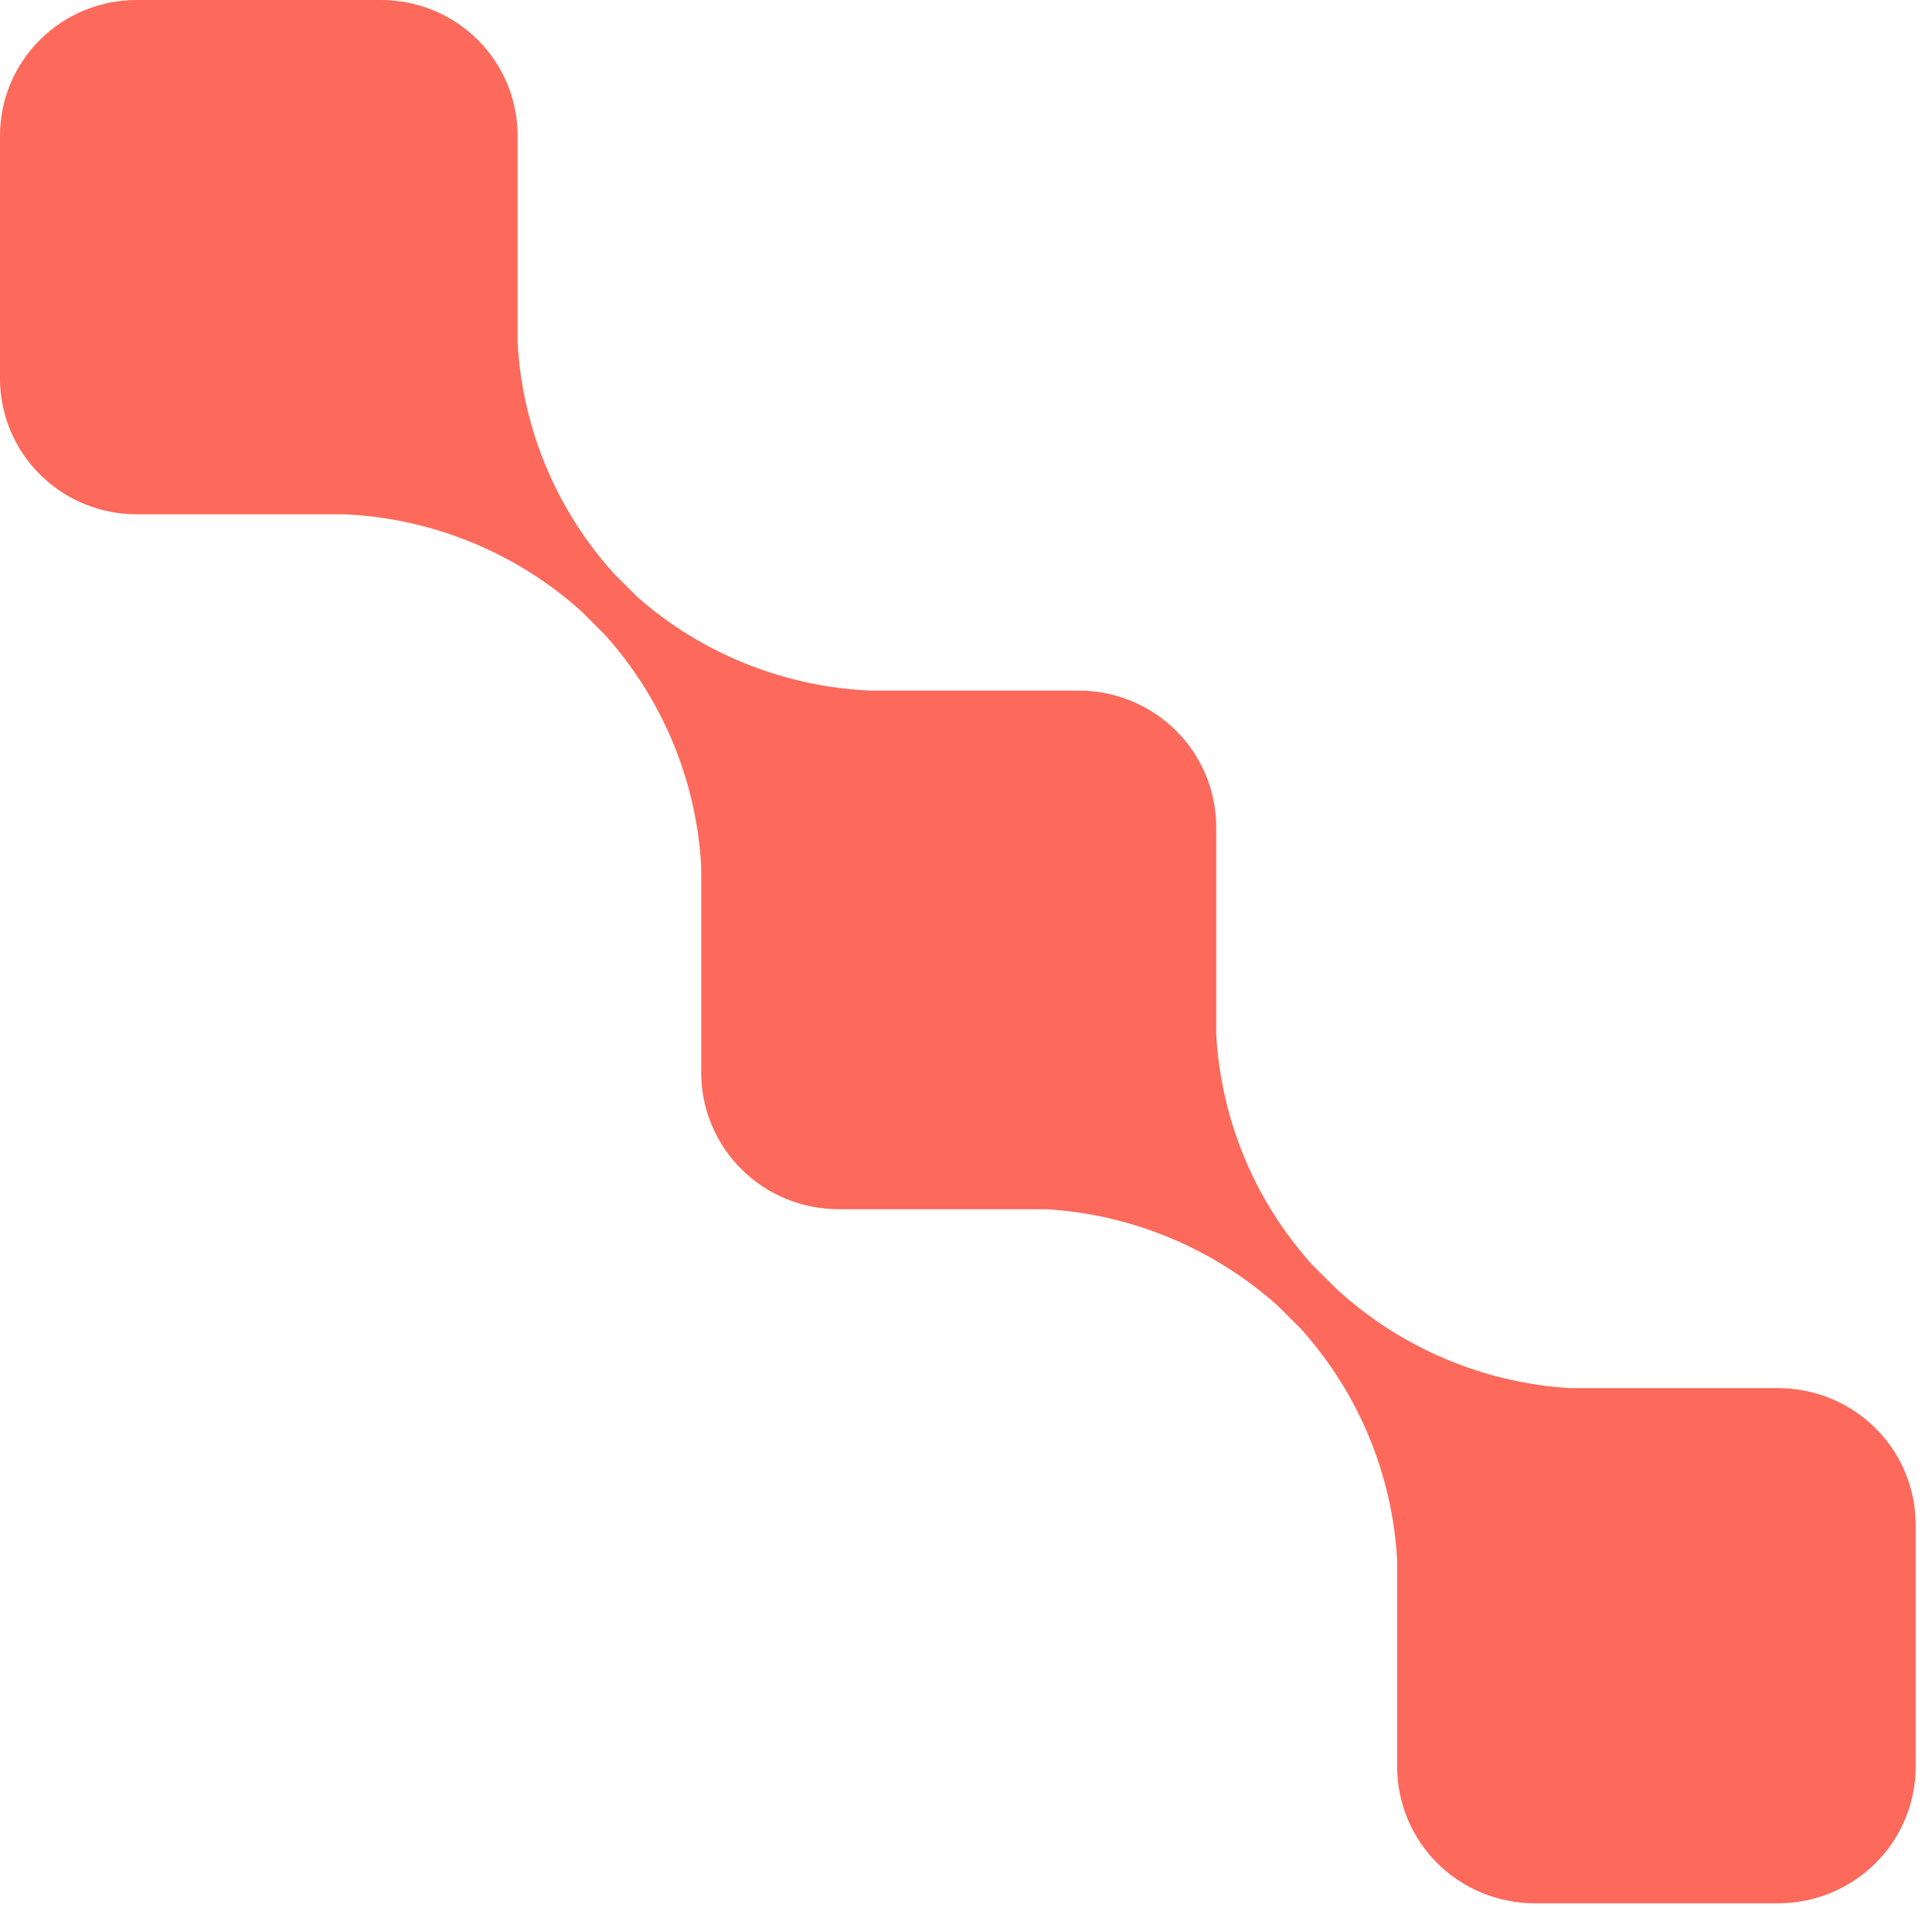
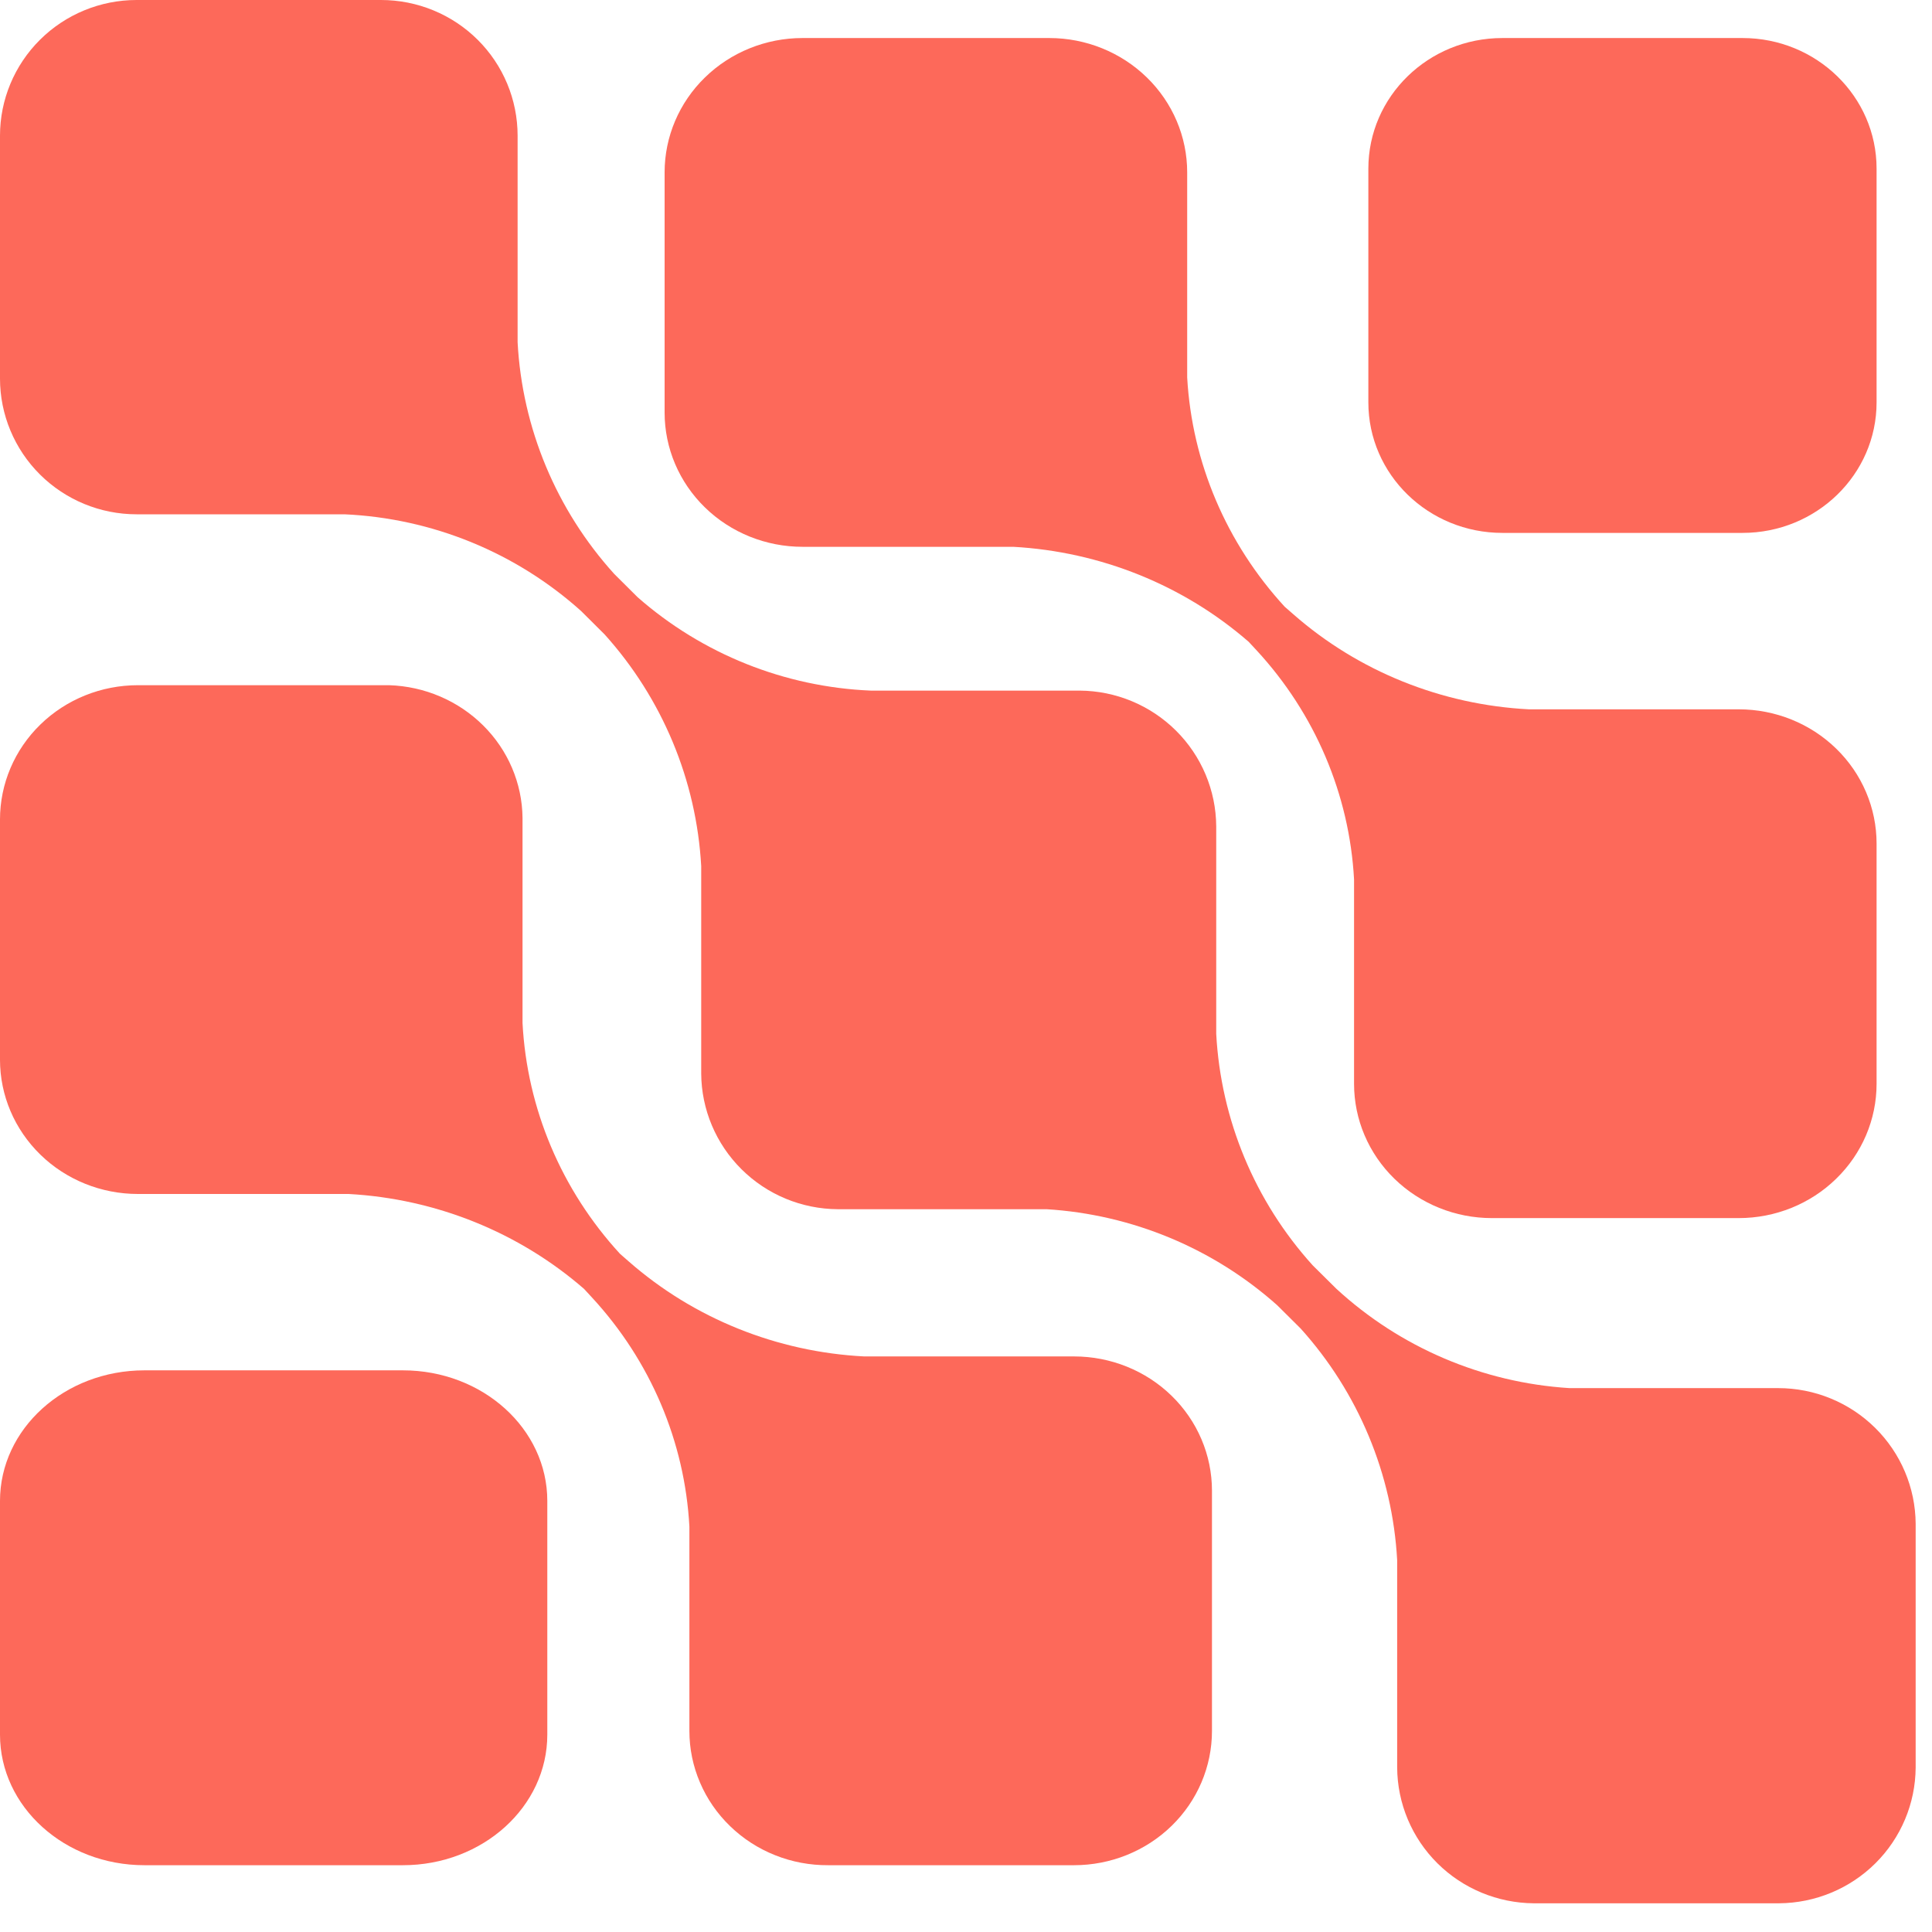
<svg xmlns="http://www.w3.org/2000/svg" width="35" height="35" viewBox="0 0 35 35" fill="none">
+   <path d="M31.567 0.689H27.218C25.876 0.689 24.789 1.748 24.789 3.055V7.289C24.789 8.595 25.876 9.654 27.218 9.654H31.567C32.908 9.654 33.996 8.595 33.996 7.289V3.055C33.996 1.748 32.908 0.689 31.567 0.689Z" fill="#FD695A" />
+   <path d="M14.538 9.906H18.357C19.937 9.994 21.44 10.6 22.62 11.626L22.764 11.781C23.823 12.927 24.446 14.393 24.53 15.932V19.635C24.53 20.28 24.793 20.898 25.261 21.354C25.73 21.811 26.365 22.067 27.027 22.067H31.498C32.161 22.067 32.796 21.811 33.264 21.354C33.733 20.898 33.996 20.28 33.996 19.635V15.282C33.996 14.637 33.733 14.018 33.264 13.562C32.796 13.106 32.161 12.85 31.498 12.85H27.696C26.114 12.768 24.609 12.162 23.432 11.13L23.273 10.991C22.217 9.842 21.594 8.378 21.507 6.839V3.122C21.507 2.477 21.244 1.858 20.775 1.402C20.307 0.946 19.671 0.689 19.009 0.689H14.538C13.876 0.689 13.24 0.946 12.772 1.402C12.303 1.858 12.04 2.477 12.04 3.122V7.474C12.04 8.119 12.303 8.738 12.772 9.194C13.24 9.65 13.876 9.906 14.538 9.906Z" fill="#FD695A" />
  <path d="M32.214 25.147H28.432C26.857 25.048 25.365 24.412 24.208 23.346L23.782 22.924C22.733 21.765 22.116 20.284 22.033 18.727V14.969C22.029 14.319 21.767 13.696 21.304 13.236C20.84 12.775 20.213 12.515 19.559 12.511H15.776C14.214 12.446 12.723 11.848 11.552 10.82L11.127 10.397C10.078 9.238 9.46 7.757 9.377 6.201V2.458C9.377 1.806 9.117 1.181 8.653 0.72C8.189 0.259 7.559 0 6.903 0H2.474C1.818 0 1.189 0.259 0.725 0.72C0.261 1.181 -6.10352e-05 1.806 -6.10352e-05 2.458V6.858C-6.10352e-05 7.51 0.261 8.136 0.725 8.597C1.189 9.058 1.818 9.317 2.474 9.317H6.241C7.832 9.389 9.347 10.009 10.528 11.07L10.953 11.493C11.999 12.654 12.616 14.134 12.703 15.69V19.448C12.707 20.098 12.969 20.721 13.432 21.181C13.895 21.642 14.522 21.902 15.177 21.906H18.96C20.509 22.002 21.98 22.614 23.136 23.644L23.562 24.067C24.608 25.227 25.225 26.708 25.311 28.263V32.021C25.315 32.672 25.577 33.295 26.04 33.755C26.503 34.215 27.131 34.475 27.785 34.48H32.23C32.885 34.475 33.512 34.215 33.975 33.755C34.438 33.295 34.7 32.672 34.704 32.021V27.605C34.7 26.952 34.436 26.327 33.969 25.866C33.503 25.406 32.872 25.147 32.214 25.147Z" fill="#FD695A" />
+   <path d="M7.299 24.825H2.616C1.171 24.825 -6.10352e-05 25.884 -6.10352e-05 27.191V31.424C-6.10352e-05 32.731 1.171 33.79 2.616 33.79H7.299C8.744 33.79 9.915 32.731 9.915 31.424V27.191C9.915 25.884 8.744 24.825 7.299 24.825Z" fill="#FD695A" />
+   <path d="M19.458 24.573H15.655C14.074 24.492 12.569 23.885 11.392 22.854L11.232 22.714C10.17 21.558 9.547 20.081 9.466 18.532V14.814C9.459 14.188 9.203 13.588 8.752 13.141C8.302 12.694 7.691 12.433 7.048 12.413H2.498C1.835 12.413 1.2 12.669 0.732 13.125C0.263 13.581 -6.10352e-05 14.2 -6.10352e-05 14.845V19.198C-6.10352e-05 19.843 0.263 20.461 0.732 20.918C1.2 21.374 1.835 21.63 2.498 21.63H6.316C7.896 21.717 9.399 22.323 10.58 23.349L10.723 23.504C11.783 24.651 12.406 26.116 12.489 27.656V31.358C12.489 31.679 12.554 31.996 12.681 32.292C12.807 32.588 12.993 32.857 13.227 33.083C13.46 33.309 13.737 33.488 14.042 33.609C14.347 33.731 14.674 33.792 15.003 33.79H19.458C20.12 33.79 20.756 33.534 21.224 33.078C21.693 32.622 21.956 32.003 21.956 31.358V27.005C21.956 26.36 21.693 25.741 21.224 25.285C20.756 24.829 20.12 24.573 19.458 24.573Z" fill="#FD695A" />
</svg>
